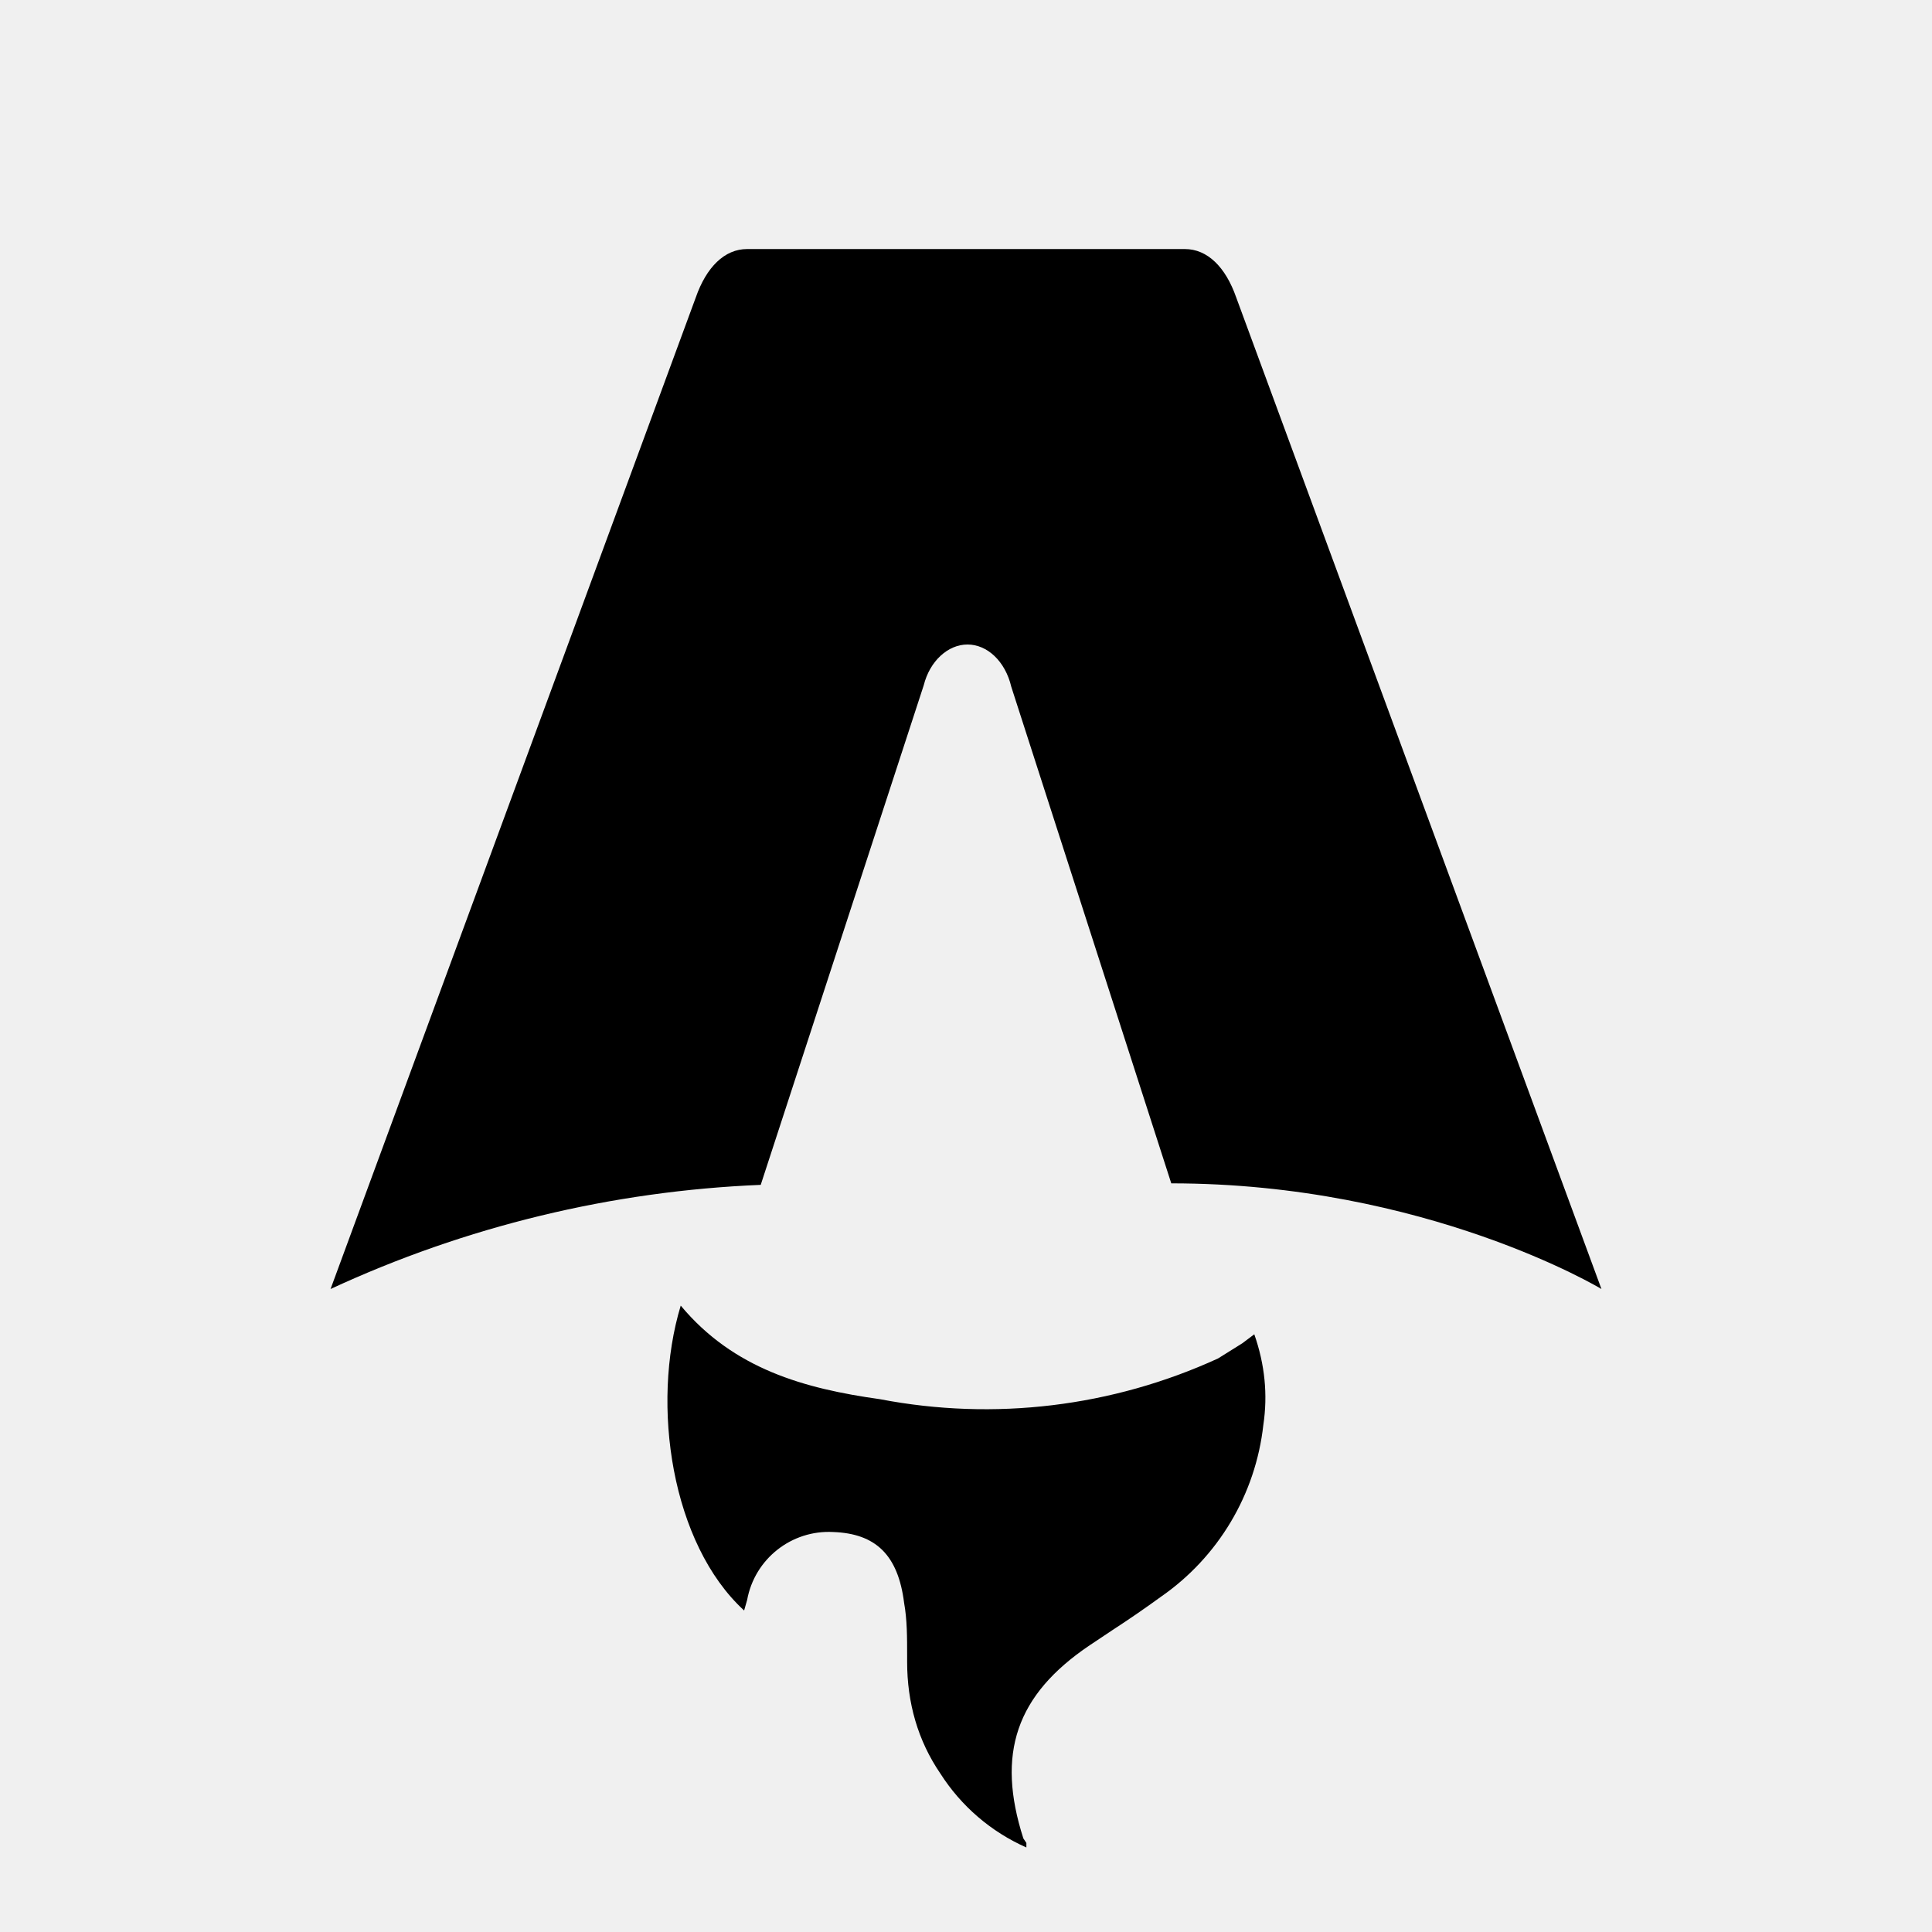
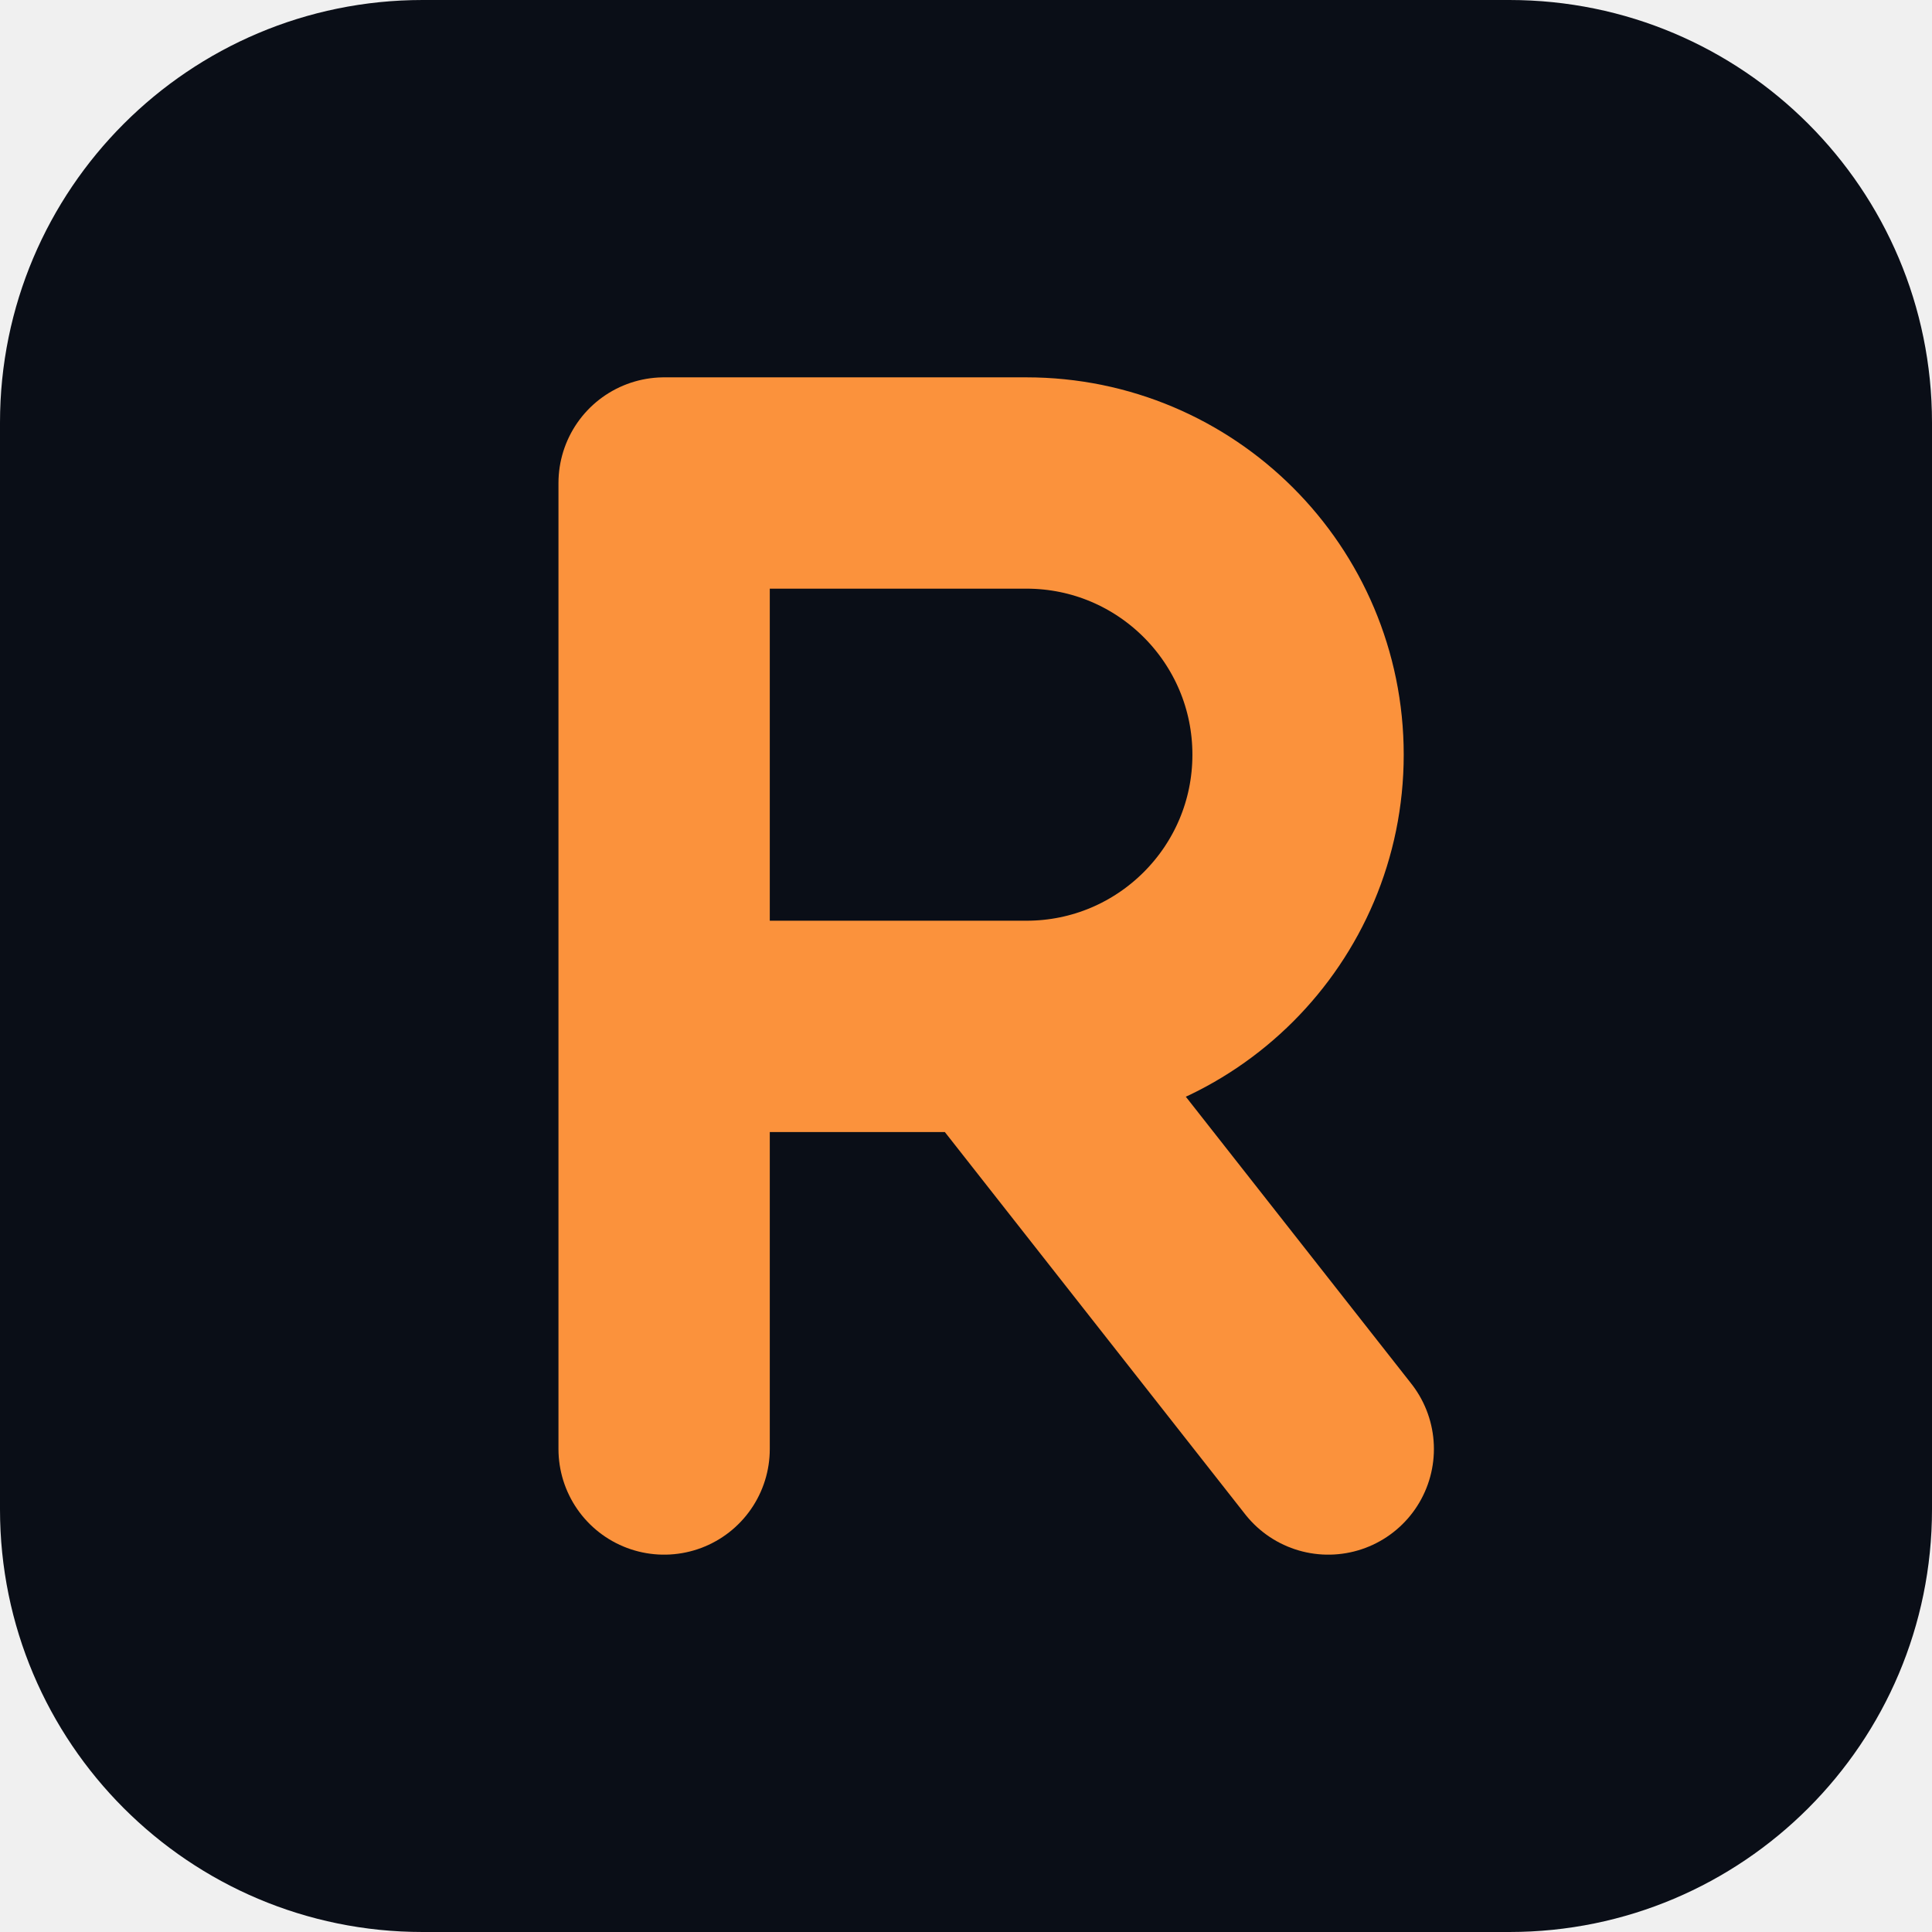
- <svg xmlns="http://www.w3.org/2000/svg" fill="none" viewBox="0 0 128 128">
-   <path d="M50.4 78.5a75.1 75.1 0 0 0-28.5 6.9l24.2-65.7c.7-2 1.9-3.2 3.4-3.2h29c1.5 0 2.7 1.2 3.4 3.2l24.2 65.7s-11.6-7-28.5-7L67 45.5c-.4-1.7-1.6-2.8-2.9-2.8-1.3 0-2.5 1.1-2.9 2.7L50.4 78.5Zm-1.1 28.2Zm-4.2-20.2c-2 6.6-.6 15.8 4.2 20.2a17.5 17.5 0 0 1 .2-.7 5.5 5.5 0 0 1 5.7-4.5c2.8.1 4.3 1.5 4.7 4.7.2 1.1.2 2.3.2 3.5v.4c0 2.7.7 5.2 2.2 7.4a13 13 0 0 0 5.7 4.9v-.3l-.2-.3c-1.8-5.6-.5-9.5 4.4-12.8l1.5-1a73 73 0 0 0 3.2-2.2 16 16 0 0 0 6.8-11.4c.3-2 .1-4-.6-6l-.8.6-1.6 1a37 37 0 0 1-22.4 2.7c-5-.7-9.7-2-13.2-6.2Z" />
-   <style>
-         path { fill: #000; }
-         @media (prefers-color-scheme: dark) {
-             path { fill: #FFF; }
-         }
-     </style>
+ <svg xmlns="http://www.w3.org/2000/svg" viewBox="0 0 64 64">
+   <rect width="64" height="64" rx="14" fill="#0a0e17" />
+   <path d="M22 48V16h12a9 9 0 0 1 0 18H22M33 34l11 14" fill="none" stroke="#fb923c" stroke-width="7" stroke-linecap="round" stroke-linejoin="round" />
</svg>
